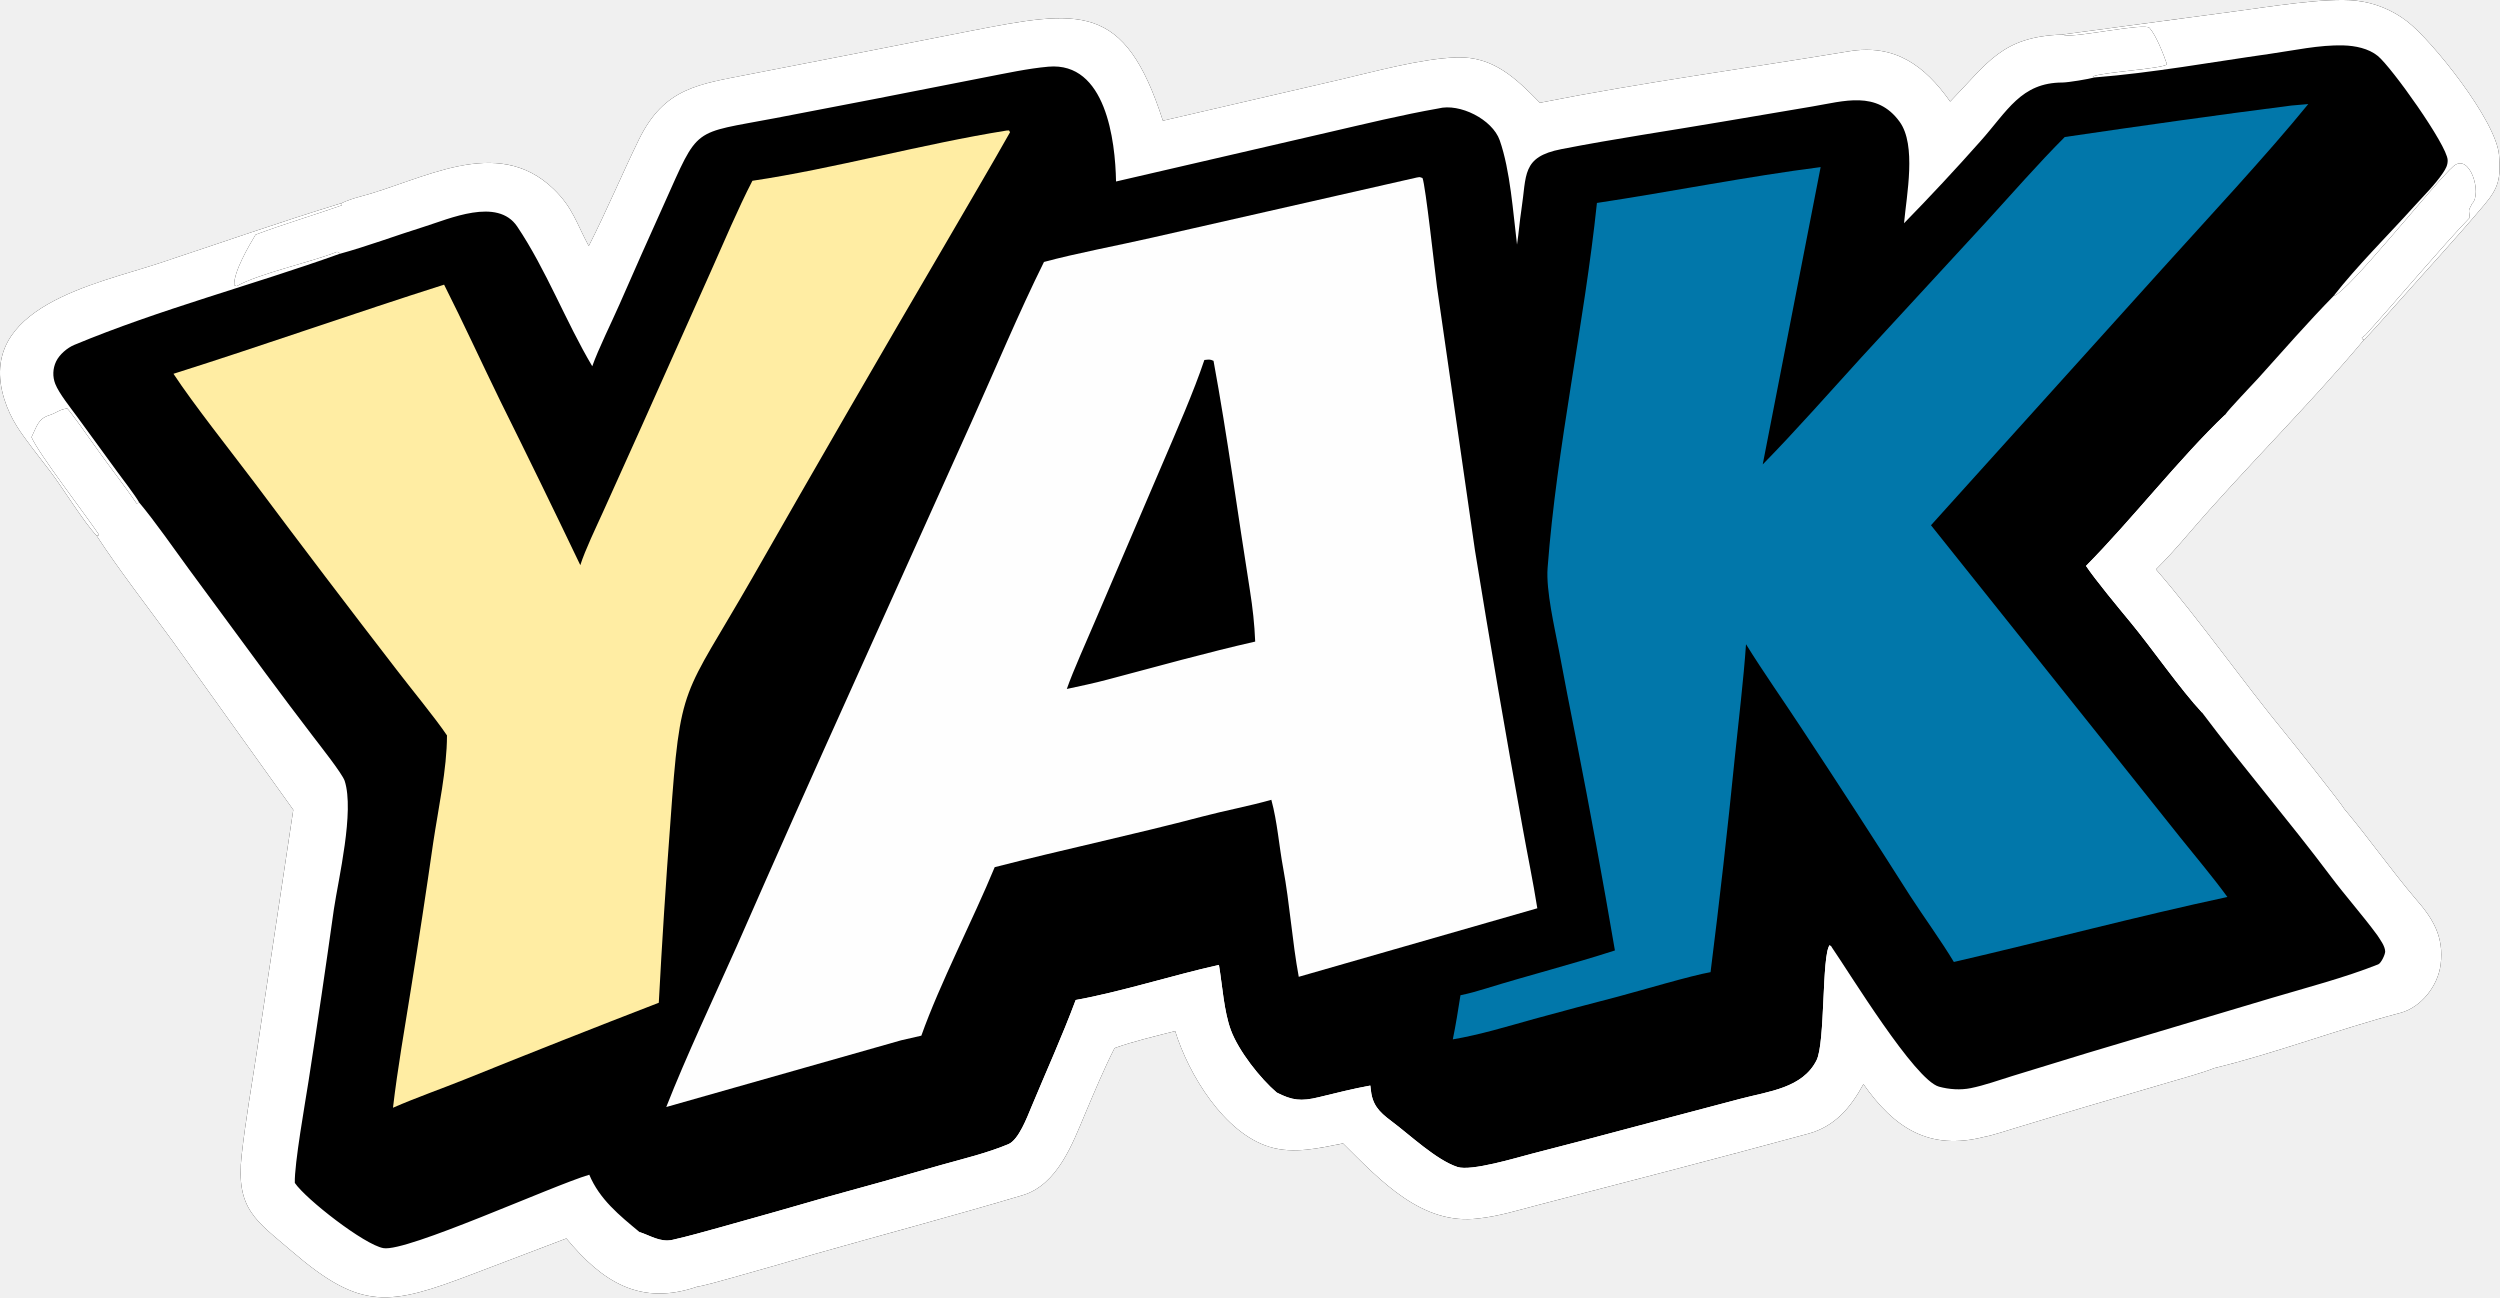
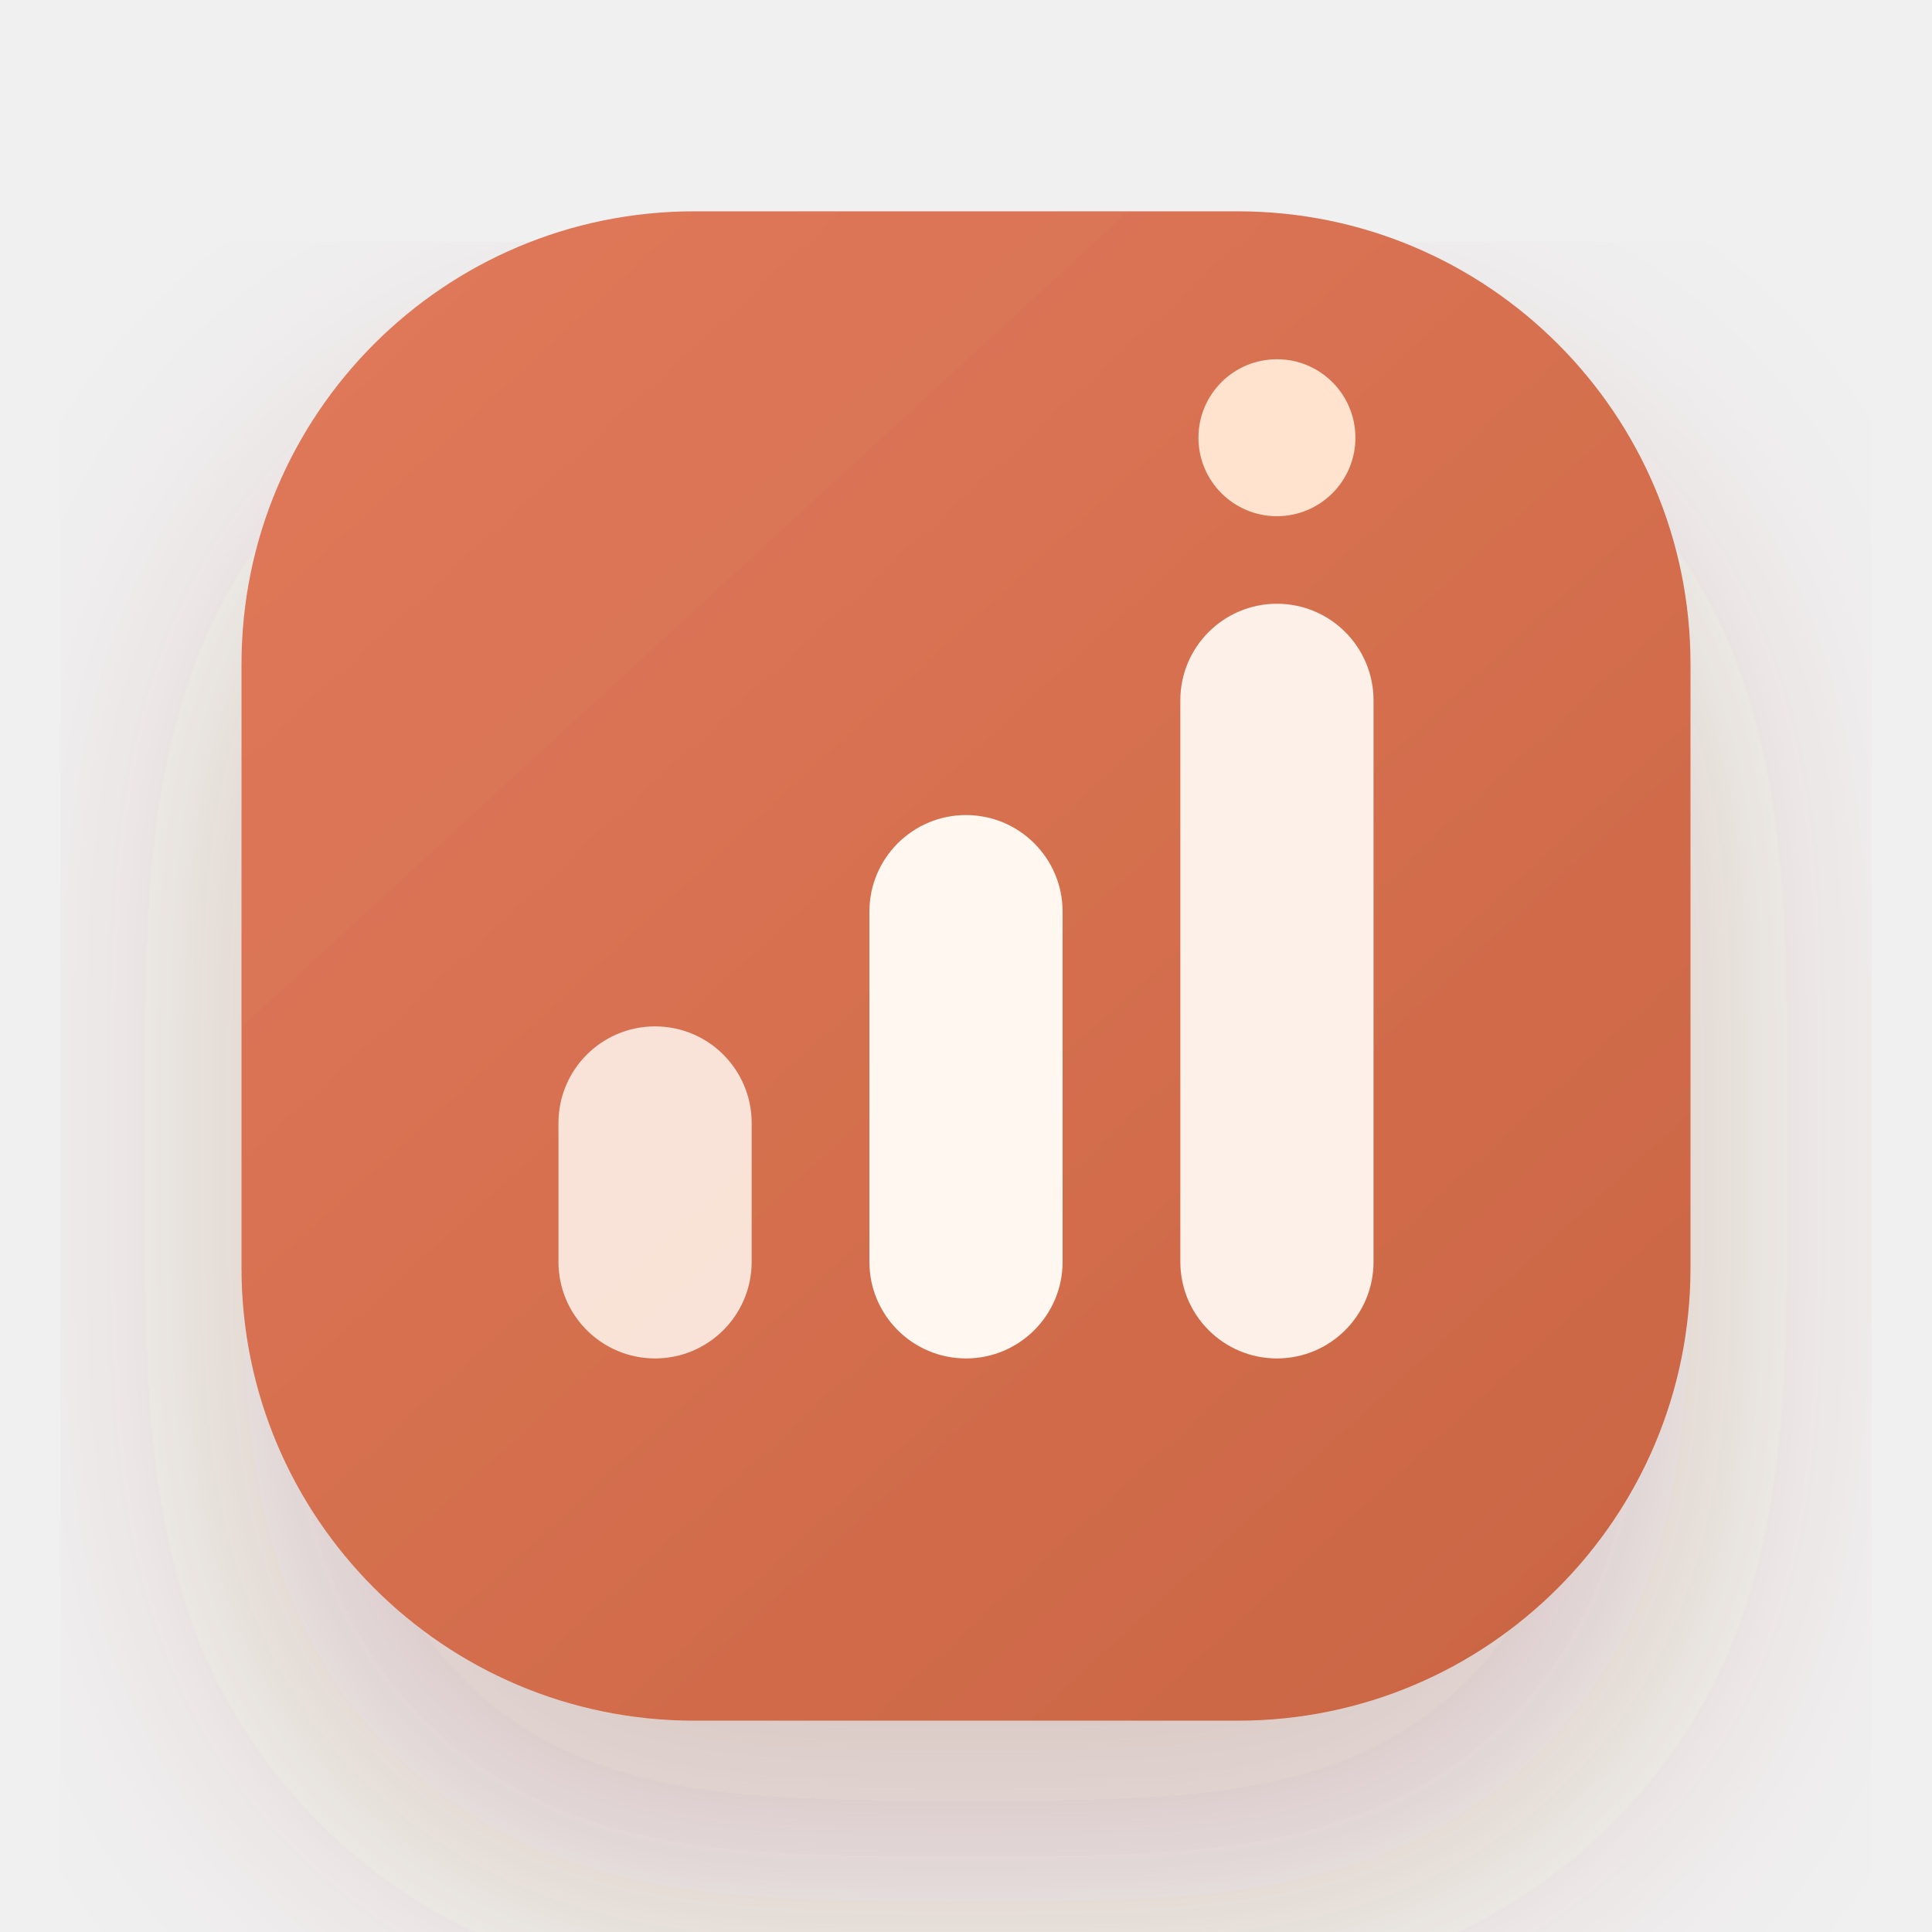
- <svg xmlns="http://www.w3.org/2000/svg" width="1162" height="603" fill="none" viewBox="0 0 1162 603">
-   <path fill="#000" d="M958.384 16.085L1039.46 5.184C1054.31 3.22 1081.03 -1.225 1095.12 0.32C1103.76 1.291 1111.97 4.619 1118.84 9.94C1130.36 18.75 1160.33 56.176 1161.55 72.142C1162.37 82.758 1161.48 87.189 1154.75 95.161C1141.45 110.952 1127.55 125.945 1113.87 141.38C1112.19 143.273 1099.93 157.114 1098.81 157.898C1072.97 188.786 1043.07 217.931 1016.79 248.628C1012.3 253.877 1007.02 259.796 1002.1 264.642C1022.43 288.07 1042.5 316.94 1062.46 341.151C1066.16 345.632 1088.2 373.409 1089.64 376.005C1101.04 389.544 1111.35 404.358 1122.87 417.89C1130.92 427.01 1136.01 435.554 1134.42 448.264C1133.17 458.219 1125.41 468.243 1115.58 470.82C1087.16 478.261 1057.7 489.545 1029.28 496.431C1023.36 498.788 1014.7 501.098 1008.46 502.961L967.901 514.897L937.513 524.071C934.43 525.003 925.269 527.97 922.46 528.374C896.725 535.02 880.472 524.332 866.118 503.92C860.226 514.739 852.949 523.558 840.424 526.963C798.58 538.344 756.593 549.265 714.626 560.16C705.63 562.496 696.544 565.333 687.322 566.319C661.018 569.731 641.724 548.82 624.231 531.458C613.131 533.664 601.408 536.48 590.226 533.123C568.925 526.723 552.396 499.227 546.217 479.254C537.351 481.543 526.46 484.078 518.05 487.161C513.025 497.069 508.674 507.531 504.343 517.768C498.472 531.643 491.533 550.697 475.267 555.555C443.095 565.168 410.488 573.829 378.153 583.031C365.742 586.683 353.309 590.252 340.853 593.747C338.032 594.542 326.6 597.81 324.133 598.022C297.791 607.135 280.015 595.953 263.246 575.631L219.587 592.239C181.122 606.868 168.016 609.478 135.608 581.558C119.152 567.381 109.484 562.215 112.331 536.857C114.183 520.371 117 504.599 119.412 488.566L136.324 376.416L80.313 298.116C69.107 282.726 55.106 264.663 44.904 248.983C38.697 242.419 29.407 227.058 23.469 219.271C19.292 213.791 11.474 203.938 8.051 198.494C5.468 194.443 3.428 190.071 1.984 185.489C-11.249 142.621 44.998 131.945 73.657 122.459C101.967 113.088 130.358 103.118 158.849 94.392C161.077 93.262 164.675 92.1 167.21 91.436C196.339 83.849 230.865 62.309 257.336 87.875C266.298 96.53 267.937 103.816 273.656 114.34C281.853 98.267 289.025 81.078 296.982 64.828C308.863 40.566 324.885 39.188 348.793 34.432L397.196 24.989L450.686 14.451C502.148 4.409 522.657 0.771 540.515 56.102L622.443 37.09C638.86 33.282 660.415 27.261 676.976 26.687C694.064 26.095 704.547 36.36 715.757 47.767C762.438 38.47 812.209 31.711 859.321 23.867C880.678 20.312 894.498 30.332 906.441 47.205C924.002 29.117 930.524 17.056 958.384 16.085Z" />
-   <path fill="#fff" d="M44.904 248.983C38.697 242.419 29.407 227.058 23.469 219.271C19.292 213.791 11.474 203.938 8.051 198.494C5.468 194.443 3.428 190.071 1.984 185.489C-11.249 142.621 44.998 131.945 73.657 122.459C101.967 113.088 130.358 103.118 158.849 94.392L158.929 95.405C145.632 100.112 131.9 104.123 118.774 109.09C115.65 114.344 108.647 126.226 108.873 132.416C109.236 132.869 108.941 132.558 110.022 132.987C120.197 127.178 144.494 121.893 156.651 117.054L157.63 117.4L157.666 118.046C117.092 132.579 74.345 143.727 34.492 160.322C31.261 161.668 27.628 164.769 26.08 167.997C24.511 171.269 24.368 175.046 25.684 178.428C27.441 182.898 32.953 189.732 36.013 193.917L54.597 219.403C57.35 223.171 62.533 229.808 64.743 233.63L63.463 233.987C57.337 224.942 49.861 215.602 43.548 206.544C41.44 203.519 33.005 191.594 31.215 189.841C27.254 190.464 26.359 191.895 22.893 193.007C17.644 194.691 17.189 198.098 14.64 203.202C17.983 210.967 40.091 239.679 45.936 248.432L45.715 248.924L44.904 248.983Z" />
-   <path fill="#fff" d="M1084.62 137.61C1091.3 135.955 1132.28 84.114 1140.37 77.251C1148.03 70.75 1153.8 90.101 1149.03 94.635C1147.14 98.361 1147.55 96.987 1147.94 101.144C1134.25 115.484 1114.46 139.041 1100.76 154.26C1099.21 155.973 1099.7 155.555 1097.75 157.043C1098.28 157.888 1097.91 157.617 1098.81 157.898C1072.97 188.786 1043.07 217.931 1016.79 248.628C1012.3 253.877 1007.02 259.796 1002.1 264.642C1022.43 288.07 1042.5 316.94 1062.46 341.151C1066.16 345.632 1088.2 373.409 1089.64 376.005C1101.04 389.544 1111.35 404.358 1122.87 417.89C1130.92 427.01 1136.01 435.554 1134.42 448.264C1133.17 458.219 1125.41 468.243 1115.58 470.82C1087.16 478.261 1057.7 489.545 1029.28 496.431C1023.36 498.788 1014.7 501.098 1008.46 502.961L967.901 514.897L937.513 524.071C934.43 525.003 925.269 527.97 922.46 528.374C896.725 535.02 880.472 524.332 866.118 503.92C860.225 514.739 852.949 523.558 840.424 526.963C798.58 538.344 756.593 549.265 714.626 560.159C705.63 562.496 696.544 565.333 687.322 566.319C661.018 569.731 641.724 548.82 624.231 531.458C613.131 533.664 601.408 536.48 590.226 533.123C568.925 526.723 552.396 499.227 546.216 479.254C537.351 481.543 526.459 484.078 518.05 487.161C513.025 497.069 508.674 507.531 504.343 517.768C498.471 531.643 491.533 550.697 475.267 555.555C443.095 565.168 410.488 573.829 378.153 583.031C365.742 586.683 353.309 590.252 340.853 593.747C338.032 594.542 326.6 597.81 324.133 598.022C297.791 607.135 280.015 595.953 263.246 575.631L219.587 592.239C181.122 606.868 168.016 609.478 135.608 581.558C119.152 567.381 109.484 562.215 112.331 536.857C114.183 520.371 117 504.599 119.412 488.566L136.323 376.416L80.313 298.116C69.107 282.726 55.106 264.663 44.904 248.983L45.715 248.924L45.936 248.432C40.091 239.679 17.983 210.967 14.64 203.202C17.189 198.098 17.644 194.691 22.893 193.007C26.359 191.895 27.254 190.464 31.215 189.841C33.005 191.594 41.44 203.519 43.548 206.544C49.861 215.602 57.337 224.942 63.463 233.987L64.743 233.63C71.873 242.124 81.063 255.31 87.764 264.486L123.661 313.239C130.957 323.093 138.329 332.894 145.777 342.631C148.433 346.125 159.138 359.637 160.209 362.96C164.797 377.211 157.318 408.387 155.187 422.611C151.458 449.285 147.53 475.931 143.405 502.543C141.906 512.245 136.75 541.201 137.033 549.82C142.143 557.357 169.315 578.543 178.204 580.132C188.975 582.065 256.757 551.081 273.9 546.011C278.653 557.419 287.859 564.88 297.271 572.671C302.304 574.315 306.985 577.542 312.563 576.289C319.935 574.63 327.214 572.547 334.498 570.533C351.037 565.929 367.552 561.242 384.042 556.466C401.8 551.622 419.522 546.655 437.207 541.55C447.607 538.625 458.773 535.973 468.692 531.814C473.475 529.813 477.437 519.227 479.399 514.52C486.282 497.987 493.727 481.577 499.987 464.804C520.305 461.207 545.389 453.218 566.555 448.497C568.141 457.87 568.852 469.963 572.091 478.754C575.652 488.422 585.724 501.248 593.426 507.819C600.641 511.512 604.738 511.985 612.905 509.998C620.942 508.052 628.787 506.051 636.927 504.571L637.064 505.805C637.715 513.307 640.662 516.576 646.725 521.098C655.345 527.532 667.582 539.193 677.435 542.42C683.827 544.503 704.91 538.09 711.892 536.281C728.864 531.93 745.808 527.484 762.725 522.941L808.933 510.724C822.027 507.25 837.827 505.798 844.336 492.807C848.434 484.612 846.714 443.954 850.421 439.315L851.284 440.09C859.691 452.265 890.017 502.05 901.267 505.092C905.981 506.367 911.23 506.743 916.026 505.764C922.494 504.455 929.031 502.064 935.341 500.125L970.278 489.415L1056.16 463.769C1071.92 459.096 1090.05 454.348 1105.39 448.236C1106.76 447.688 1108.69 443.577 1108.63 442.193C1108.51 439.617 1106.33 436.815 1104.96 434.67C1098.09 425.317 1090.26 416.574 1083.3 407.297C1064 381.569 1042.84 356.93 1023.57 331.257C1013.42 320.407 1000.32 301.447 990.415 289.444C984.708 282.527 974.012 269.645 969.579 263.035C990.84 241.526 1013.28 212.691 1034.29 192.716C1035.6 190.569 1047.07 178.644 1049.74 175.685C1061.08 163.125 1072.76 149.69 1084.62 137.61Z" />
-   <path fill="#fff" d="M636.927 504.571L637.064 505.805C637.715 513.307 640.662 516.576 646.725 521.098C655.345 527.532 667.582 539.193 677.435 542.42C683.827 544.503 704.91 538.09 711.892 536.281C728.864 531.93 745.808 527.484 762.725 522.941L808.933 510.724C822.027 507.25 837.827 505.798 844.336 492.807C848.434 484.612 846.714 443.954 850.421 439.315L851.284 440.09C846.919 447.86 850.243 484.838 845.254 494.602C839.191 506.462 821.068 508.682 809.468 511.841L767.364 523.016C761.341 524.633 752.441 527.593 746.521 528.354C747.316 530.115 747.186 529.662 748.213 531.101C747.912 532.211 748.268 536.268 746.994 537.946C746.5 538.597 749.419 540.762 747.884 543.215L744.287 543.64L742.725 546.826C737.497 546.401 739.923 541.591 731.988 549.546L730.851 549.772C730.269 548.313 729.789 547.518 729.659 545.99C734.482 541.619 734.702 534.589 737.936 533.033C737.059 532.499 736.326 532.033 735.462 531.464L734.715 531.711C723.403 535.404 708.151 536.5 698.422 544.586L696.969 544.517C697.791 547.429 701.512 549.457 704.595 548.1C707.041 547.018 710.22 544.25 712.673 544.305L713.626 545.504C711.872 549.025 708.857 546.086 704.28 553.671C698.086 553.349 697.319 551.492 695.352 546.168L694.228 543.147C691.501 542.27 681.292 545.188 677.956 544.01C663.999 539.097 650.905 525.764 639.312 516.487C638.215 515.596 636.331 508.593 634.694 506.312C633.207 507.065 632.652 507.065 631.021 507.182C621.511 507.881 600.675 517.761 592.994 508.6L591.452 508.436C590.096 511.526 593.405 511.999 591.487 513.383C588.307 510.717 588.979 505.572 587.054 503.297C579.126 493.965 570.112 483.783 568.675 471.121C568.45 469.141 566.158 453.553 565.286 450.634C565.273 450.593 563.858 450.552 563.63 450.573C560.422 450.826 555.966 452.443 553.046 452.992C544.491 454.595 521.196 462.317 513.696 462.55C513.59 463.982 513.585 463.228 513.756 464.818C509.799 465.441 513.179 463.502 510.811 463.995C507.59 464.674 504.499 465.523 501.103 466.01C495.771 478.439 490.693 492.457 485.191 504.564C477.425 521.66 484.136 513.122 486.458 521.81C486.134 525.853 483.809 527.936 479.963 528.415C477.817 526.922 477.646 526.819 475.037 526.785C471.65 530.252 473.023 532.705 465.383 535.103C457.565 537.556 449.623 539.323 441.754 541.53L385.678 557.316C368.88 562.181 352.056 566.963 335.208 571.65C325.927 574.247 304.69 582.345 297.13 573.603L297.271 572.671C302.304 574.315 306.985 577.542 312.563 576.289C319.935 574.63 327.214 572.547 334.498 570.533C351.037 565.929 367.552 561.242 384.042 556.466C401.8 551.622 419.522 546.655 437.207 541.55C447.607 538.625 458.773 535.973 468.692 531.814C473.475 529.813 477.437 519.227 479.399 514.52C486.282 497.987 493.727 481.577 499.987 464.804C520.305 461.207 545.389 453.218 566.555 448.497C568.141 457.87 568.852 469.963 572.091 478.754C575.652 488.422 585.724 501.248 593.426 507.819C600.641 511.512 604.738 511.985 612.905 509.998C620.942 508.052 628.787 506.051 636.927 504.571Z" />
-   <path fill="#fff" d="M969.579 263.035C990.84 241.526 1013.28 212.691 1034.29 192.716C1034.2 196.137 988.435 243.612 982.228 252.11C983.577 252.762 982.892 252.51 984.598 252.406C982.543 255.333 977.767 266.262 976.506 266.851C975.205 265.754 974.608 264.937 972.834 264.805L972.731 265.468C976.534 269.122 978.857 273.914 982.837 277.467L983.502 276.743L982.269 273.808L983.015 272.928C986.517 273.24 986.256 274.898 987.209 278.171C989.614 279.479 990.991 279.56 993.725 280.091C993.259 281.843 993.423 281.111 991.751 282.688C990.772 281.966 991.162 282.319 990.532 281.688L990.292 283.756L988.99 283.991C987.339 282.583 987.133 281.554 986.325 279.553L985.236 279.729C985.907 285.797 1024.82 326.954 1023.57 331.257C1013.42 320.407 1000.32 301.447 990.415 289.444C984.708 282.527 974.012 269.645 969.579 263.035Z" />
-   <path fill="#fff" d="M506.673 476.561C510.056 475.533 511.456 476.596 512.398 479.802C511.802 482.55 512.394 481.351 510.466 483.502L508.825 483.399C506 482.865 503.238 483.002 502.568 479.946C503.834 477.808 504.486 477.692 506.673 476.561Z" />
-   <path fill="#fff" d="M273.656 114.34C281.853 98.267 289.025 81.078 296.982 64.828C308.863 40.566 324.885 39.188 348.793 34.432L397.196 24.989L450.686 14.451C502.148 4.41 522.657 0.771 540.515 56.103L622.443 37.09C638.859 33.282 660.415 27.262 676.976 26.687C694.064 26.095 704.547 36.36 715.757 47.767C762.437 38.47 812.209 31.711 859.321 23.867C880.678 20.312 894.498 30.332 906.441 47.205C924.002 29.118 930.524 17.057 958.384 16.085C958.829 16.182 959.274 16.293 959.726 16.375C965.646 17.455 996.89 10.471 999.11 12.989C1002.18 16.462 1005.63 25.243 1007.21 29.89C1005.21 31.995 977.192 33.483 972.69 35.565L973.464 36.002C971.011 36.718 961.289 38.35 958.623 38.355C939.308 38.387 933.066 51.619 920.418 65.741C908.921 78.703 897.108 91.382 884.995 103.767C886.187 90.515 890.853 67.503 882.946 56.591C872.326 41.929 857.081 47.038 842.226 49.516L800.698 56.544C775.682 60.828 750.714 64.434 725.698 69.324C707.144 72.952 709.645 81.299 707.137 97.543C706.322 102.823 705.911 108.395 705.109 113.672C703.273 98.787 701.985 79.235 697.065 65.205C693.646 55.465 678.456 47.86 668.589 50.406C651.426 53.43 634.502 57.574 617.516 61.491L518.734 84.36C518.391 65.359 514.022 28.644 487.292 30.993C477.822 31.825 467.424 34.096 458.028 35.903L405.634 46.185L360.282 54.913C321.172 62.376 325.108 58.248 308.721 94.699C301.687 110.254 294.755 125.854 287.925 141.499C284.258 149.846 278.067 162.329 275.281 170.235C262.974 149.503 253.888 125.37 240.397 105.287C231.212 91.616 208.789 101.738 197.029 105.406C184.043 109.458 170.73 114.47 157.666 118.046L157.63 117.4L156.651 117.054C144.494 121.893 120.197 127.178 110.022 132.987C108.941 132.558 109.236 132.869 108.873 132.416C108.647 126.226 115.65 114.344 118.774 109.09C131.9 104.123 145.632 100.112 158.929 95.405L158.849 94.392C161.077 93.262 164.675 92.1 167.21 91.436C196.339 83.849 230.865 62.31 257.336 87.876C266.298 96.531 267.937 103.816 273.656 114.34Z" />
-   <path fill="#fff" d="M958.384 16.085L1039.46 5.184C1054.31 3.22 1081.03 -1.225 1095.12 0.32C1103.76 1.291 1111.97 4.619 1118.84 9.94C1130.36 18.75 1160.33 56.176 1161.55 72.142C1162.37 82.758 1161.48 87.189 1154.75 95.161C1141.45 110.952 1127.55 125.945 1113.87 141.38C1112.19 143.273 1099.93 157.114 1098.81 157.898C1097.91 157.617 1098.28 157.888 1097.75 157.043C1099.7 155.555 1099.21 155.973 1100.76 154.26C1114.46 139.041 1134.25 115.484 1147.94 101.144C1147.55 96.987 1147.14 98.361 1149.03 94.635C1153.8 90.101 1148.03 70.75 1140.37 77.251C1132.28 84.114 1091.3 135.955 1084.62 137.61C1095.55 123.613 1109.95 109.379 1122 96.021C1126.51 91.011 1131.74 85.956 1135.49 80.371C1136.77 78.467 1137.75 76.771 1137.67 74.397C1137.45 67.476 1111.59 31.221 1105.22 26.017C1100.91 22.488 1094.67 21.256 1089.22 21.106C1078.07 20.797 1066.06 23.47 1055.01 25.034C1028.07 28.846 1000.55 33.873 973.464 36.002L972.69 35.565C977.192 33.483 1005.21 31.995 1007.21 29.89C1005.63 25.243 1002.18 16.462 999.11 12.989C996.89 10.471 965.646 17.455 959.726 16.375C959.274 16.293 958.829 16.182 958.384 16.085Z" />
-   <path fill="#FEFEFE" d="M658.503 82.517C660.312 82.252 659.422 82.182 661.176 82.739C662.594 86.176 666.856 125.46 667.911 133.342L685.561 255.808C692.509 298.647 699.861 341.418 707.61 384.118C709.871 396.814 712.529 409.435 714.544 422.166L603.662 454.019C600.613 437.603 599.496 420.09 596.427 403.563C594.474 393.053 593.734 382.104 590.918 371.751C580.894 374.608 569.317 376.766 559.034 379.479C527.147 387.9 494.171 394.868 462.335 403.063C452.301 427.373 436.813 457.226 428.24 481.378L418.856 483.53L309.677 514.541C318.907 490.998 331.945 463.386 342.392 439.925C360.32 399.055 378.471 358.287 396.844 317.612L451.571 196.098C462.383 172.075 473.553 145.275 485.241 121.755C500.42 117.662 519.54 114.112 535.093 110.556L658.503 82.517Z" />
-   <path fill="#000" d="M559.784 167.324C561.712 167.149 562.339 166.872 564.047 167.711C570.54 202.998 575.325 239.041 580.976 274.494C582.223 282.331 583.107 290.274 583.415 298.207C562.048 303.023 536.14 310.214 514.649 315.905C508.563 317.559 502.04 318.876 495.854 320.232C498.821 311.69 505.17 297.755 508.859 289.004L540.691 214.668C546.802 200.339 554.917 181.932 559.784 167.324Z" />
-   <path fill="#0177AA" d="M1065.02 49.056L1072.88 48.369C1053.34 72.366 1025.91 101.751 1004.77 125.21L897.52 244.137L981.803 349.654L1013.44 389.326C1020.64 398.329 1028.55 407.654 1035.29 416.918C993.088 425.969 950.312 437.377 908.153 447.127C902.377 437.48 894.011 425.962 887.715 416.226C871.202 390.23 854.456 364.378 837.478 338.684C828.995 325.728 819.629 312.494 811.544 299.435C810.42 315.965 808.049 335.293 806.35 351.956C803.02 385.304 799.259 418.603 795.065 451.855C786.103 453.41 762.218 460.529 752.002 463.235C738.957 466.606 725.931 470.073 712.941 473.636C700.402 477.131 688.11 480.906 675.263 483.105C676.688 476.26 677.729 469.484 678.826 462.591C682.834 461.776 686.664 460.686 690.57 459.481C710.474 453.321 730.803 448.175 750.611 441.769C745.041 409.134 739.066 376.574 732.687 344.084C729.899 330.181 727.206 316.261 724.595 302.322C722.56 291.582 718.532 274.479 719.326 263.968C723.568 207.633 736.394 150.361 742.252 94.335C776.264 89.201 812.544 81.968 846.234 77.663L819.314 215.864C834.552 200.356 850.469 182.221 865.166 166.112L923.09 103.239C934.759 90.499 947.619 75.726 959.699 63.685C994.389 58.598 1030.29 53.487 1065.02 49.056Z" />
-   <path fill="#FFEDA3" d="M467.794 60.689L468.982 60.62C469.145 60.897 469.308 61.174 469.472 61.45C461.981 74.852 446.134 101.723 439.255 113.644C409.099 165.121 379.24 216.771 349.677 268.59C317.079 325.48 316.315 315.921 311.583 382.419C309.476 410.285 307.683 438.172 306.206 466.079C276.042 477.733 245.967 489.614 215.983 501.728C204.85 506.196 193.682 510.067 182.659 514.877C184.802 496.548 188.082 478.11 190.981 459.857C194.639 437.13 198.102 414.369 201.368 391.573C203.73 375.745 207.751 357.499 207.758 341.829C202.48 333.936 190.753 319.702 184.425 311.412C162.118 282.503 140.032 253.425 118.169 224.177C107.554 210.114 89.773 187.664 80.63 173.739C122.517 160.493 164.396 145.66 206.418 132.306C215.349 150 223.877 168.63 232.616 186.53C245.174 211.825 257.547 237.212 269.73 262.689C271.948 255.668 277.078 245.048 280.237 238.064L298.26 198.074L330.493 125.945C336.497 112.556 343.038 96.922 349.717 84.028C387.352 78.444 429.065 66.863 467.794 60.689Z" />
+ <svg xmlns="http://www.w3.org/2000/svg" viewBox="0 0 64 64" role="img" aria-label="AdMind">
+   <defs>
+     <linearGradient id="bg" x1="10" y1="8" x2="56" y2="58" gradientUnits="userSpaceOnUse">
+       <stop stop-color="#E0795A" />
+       <stop offset="1" stop-color="#C96442" />
+     </linearGradient>
+     <filter id="shadow" x="2" y="2" width="60" height="62" filterUnits="userSpaceOnUse" color-interpolation-filters="sRGB">
+       <feDropShadow dx="0" dy="6" stdDeviation="5" flood-color="#8A3D24" flood-opacity="0.22" />
+     </filter>
+   </defs>
+   <rect x="8" y="7" width="48" height="50" rx="15" fill="url(#bg)" filter="url(#shadow)" />
+   <rect x="18.5" y="34" width="6.4" height="11" rx="3.2" fill="#FFF7F0" opacity="0.85" />
+   <rect x="28.8" y="27" width="6.4" height="18" rx="3.2" fill="#FFF7F0" />
+   <rect x="39.1" y="20" width="6.4" height="25" rx="3.2" fill="#FFF7F0" opacity="0.95" />
+   <circle cx="42.3" cy="14.5" r="2.6" fill="#FFE3CF" />
</svg>
